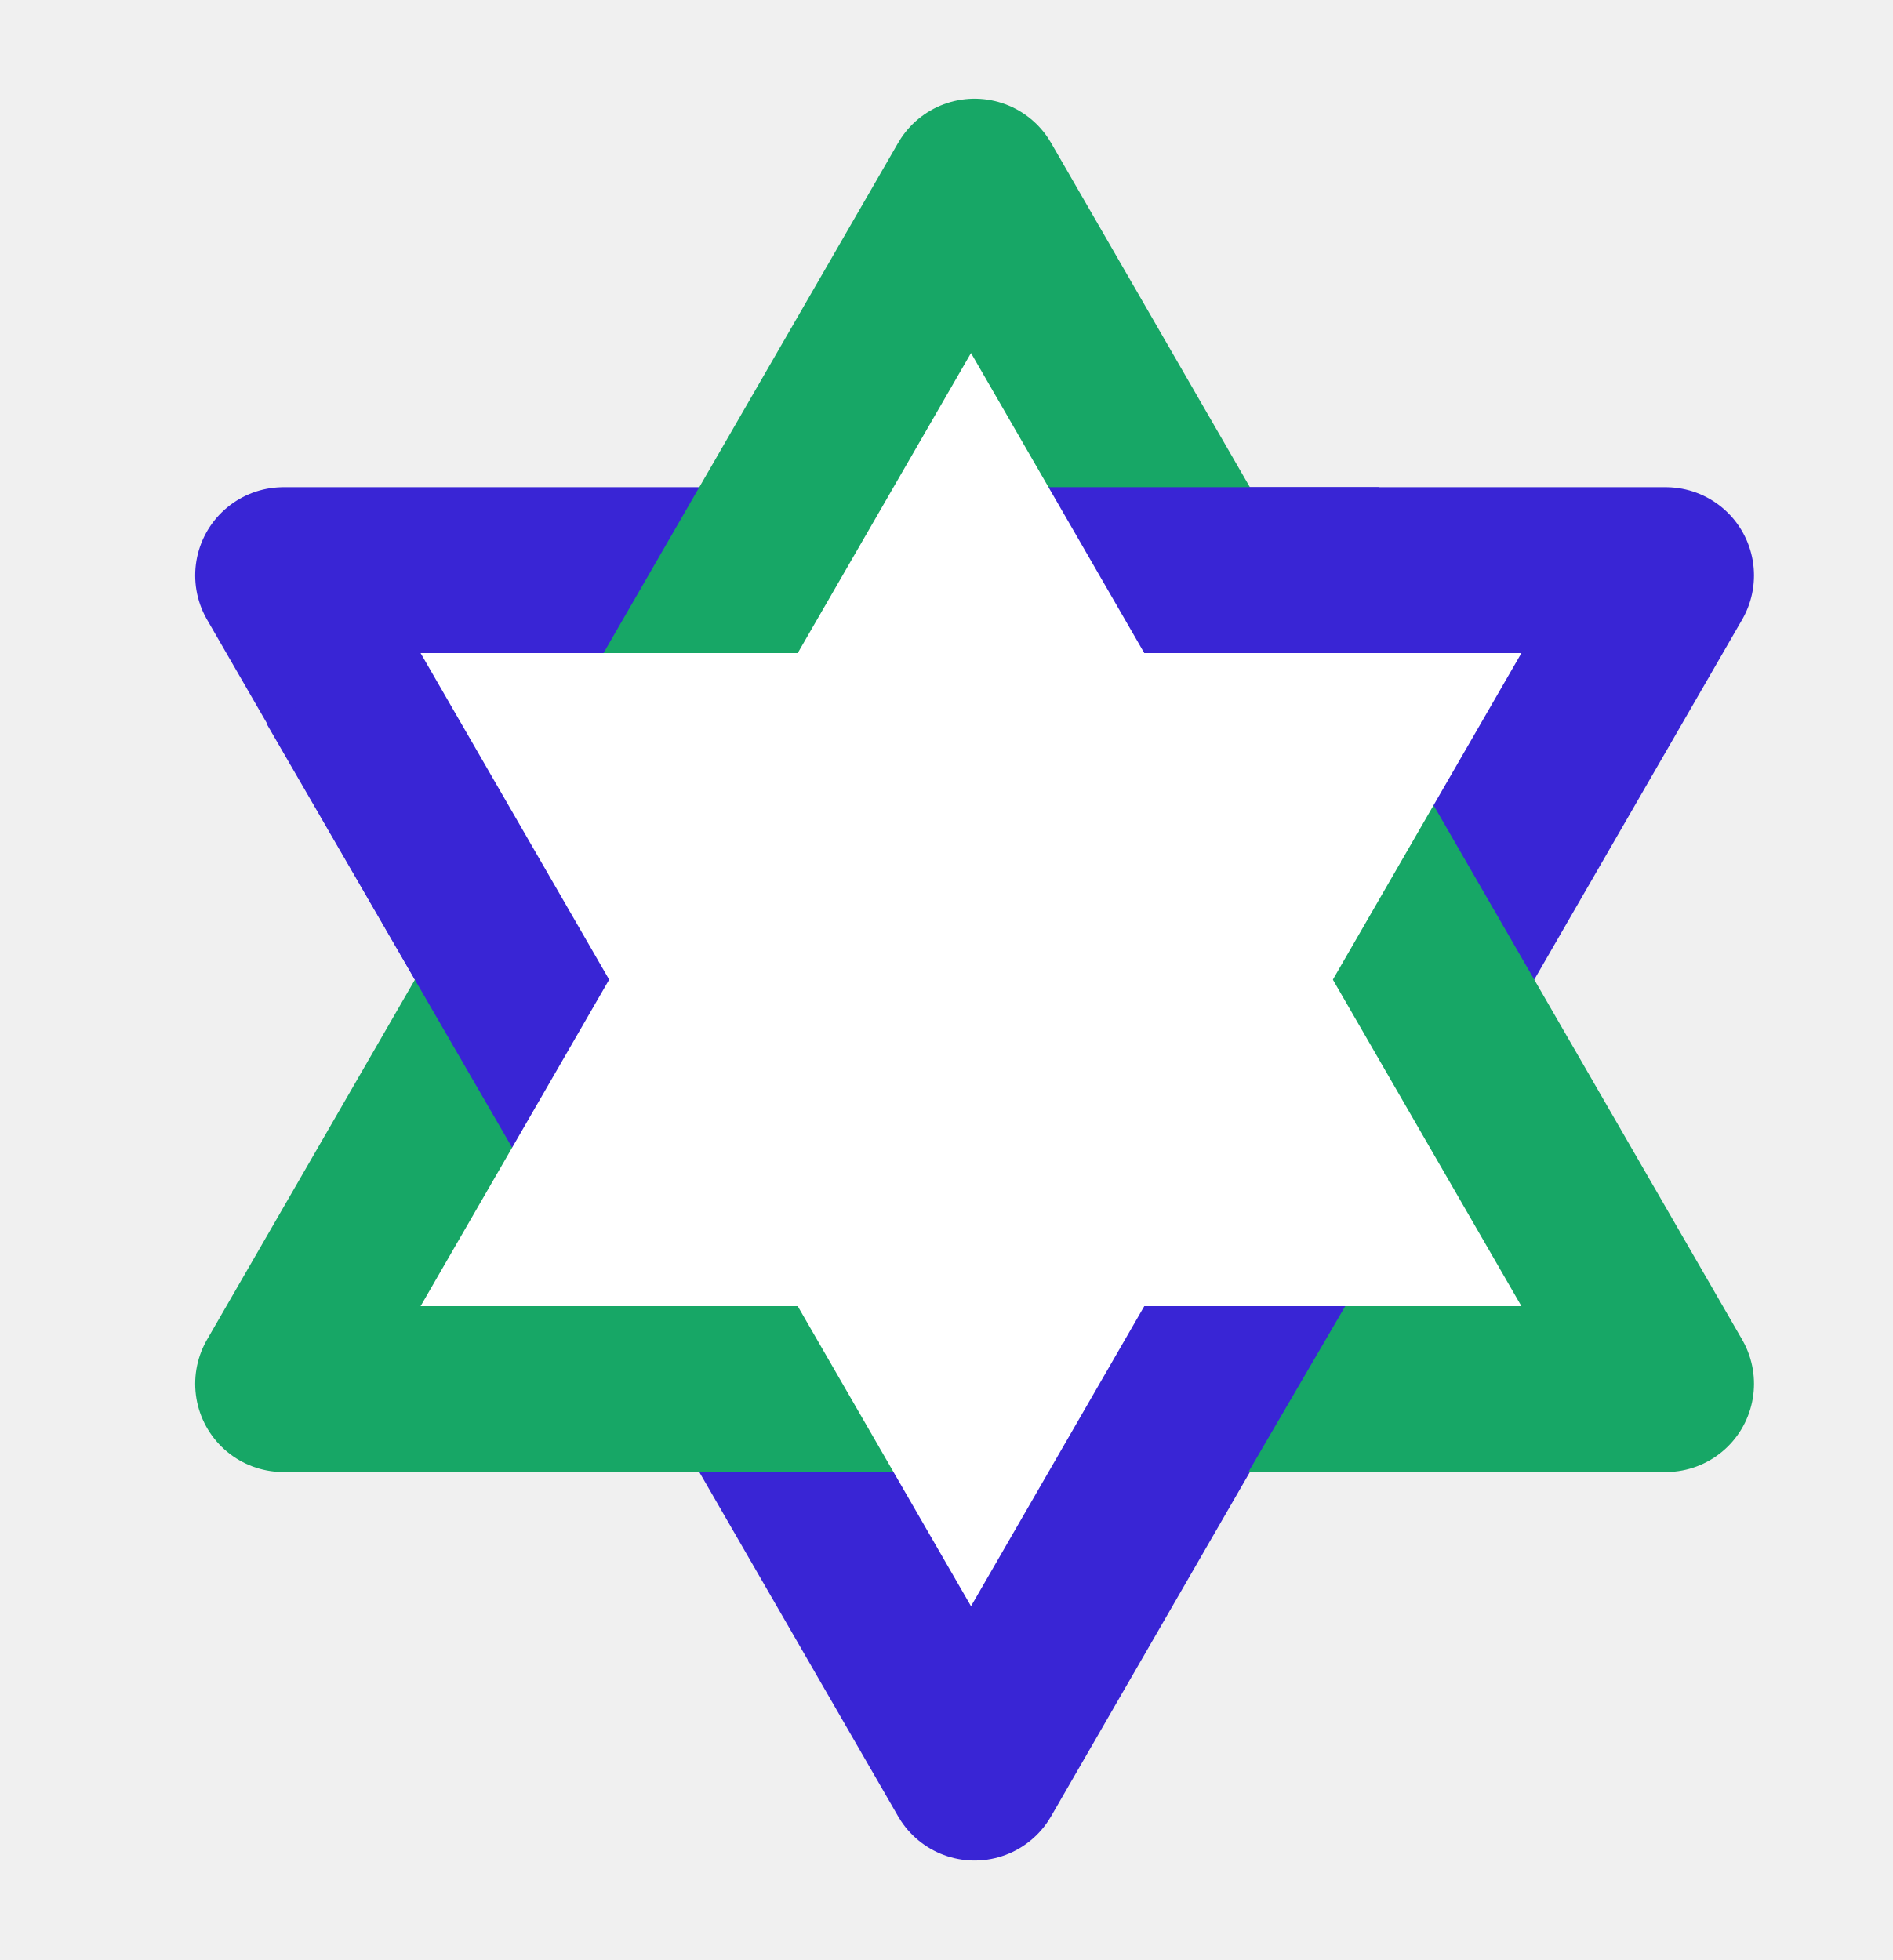
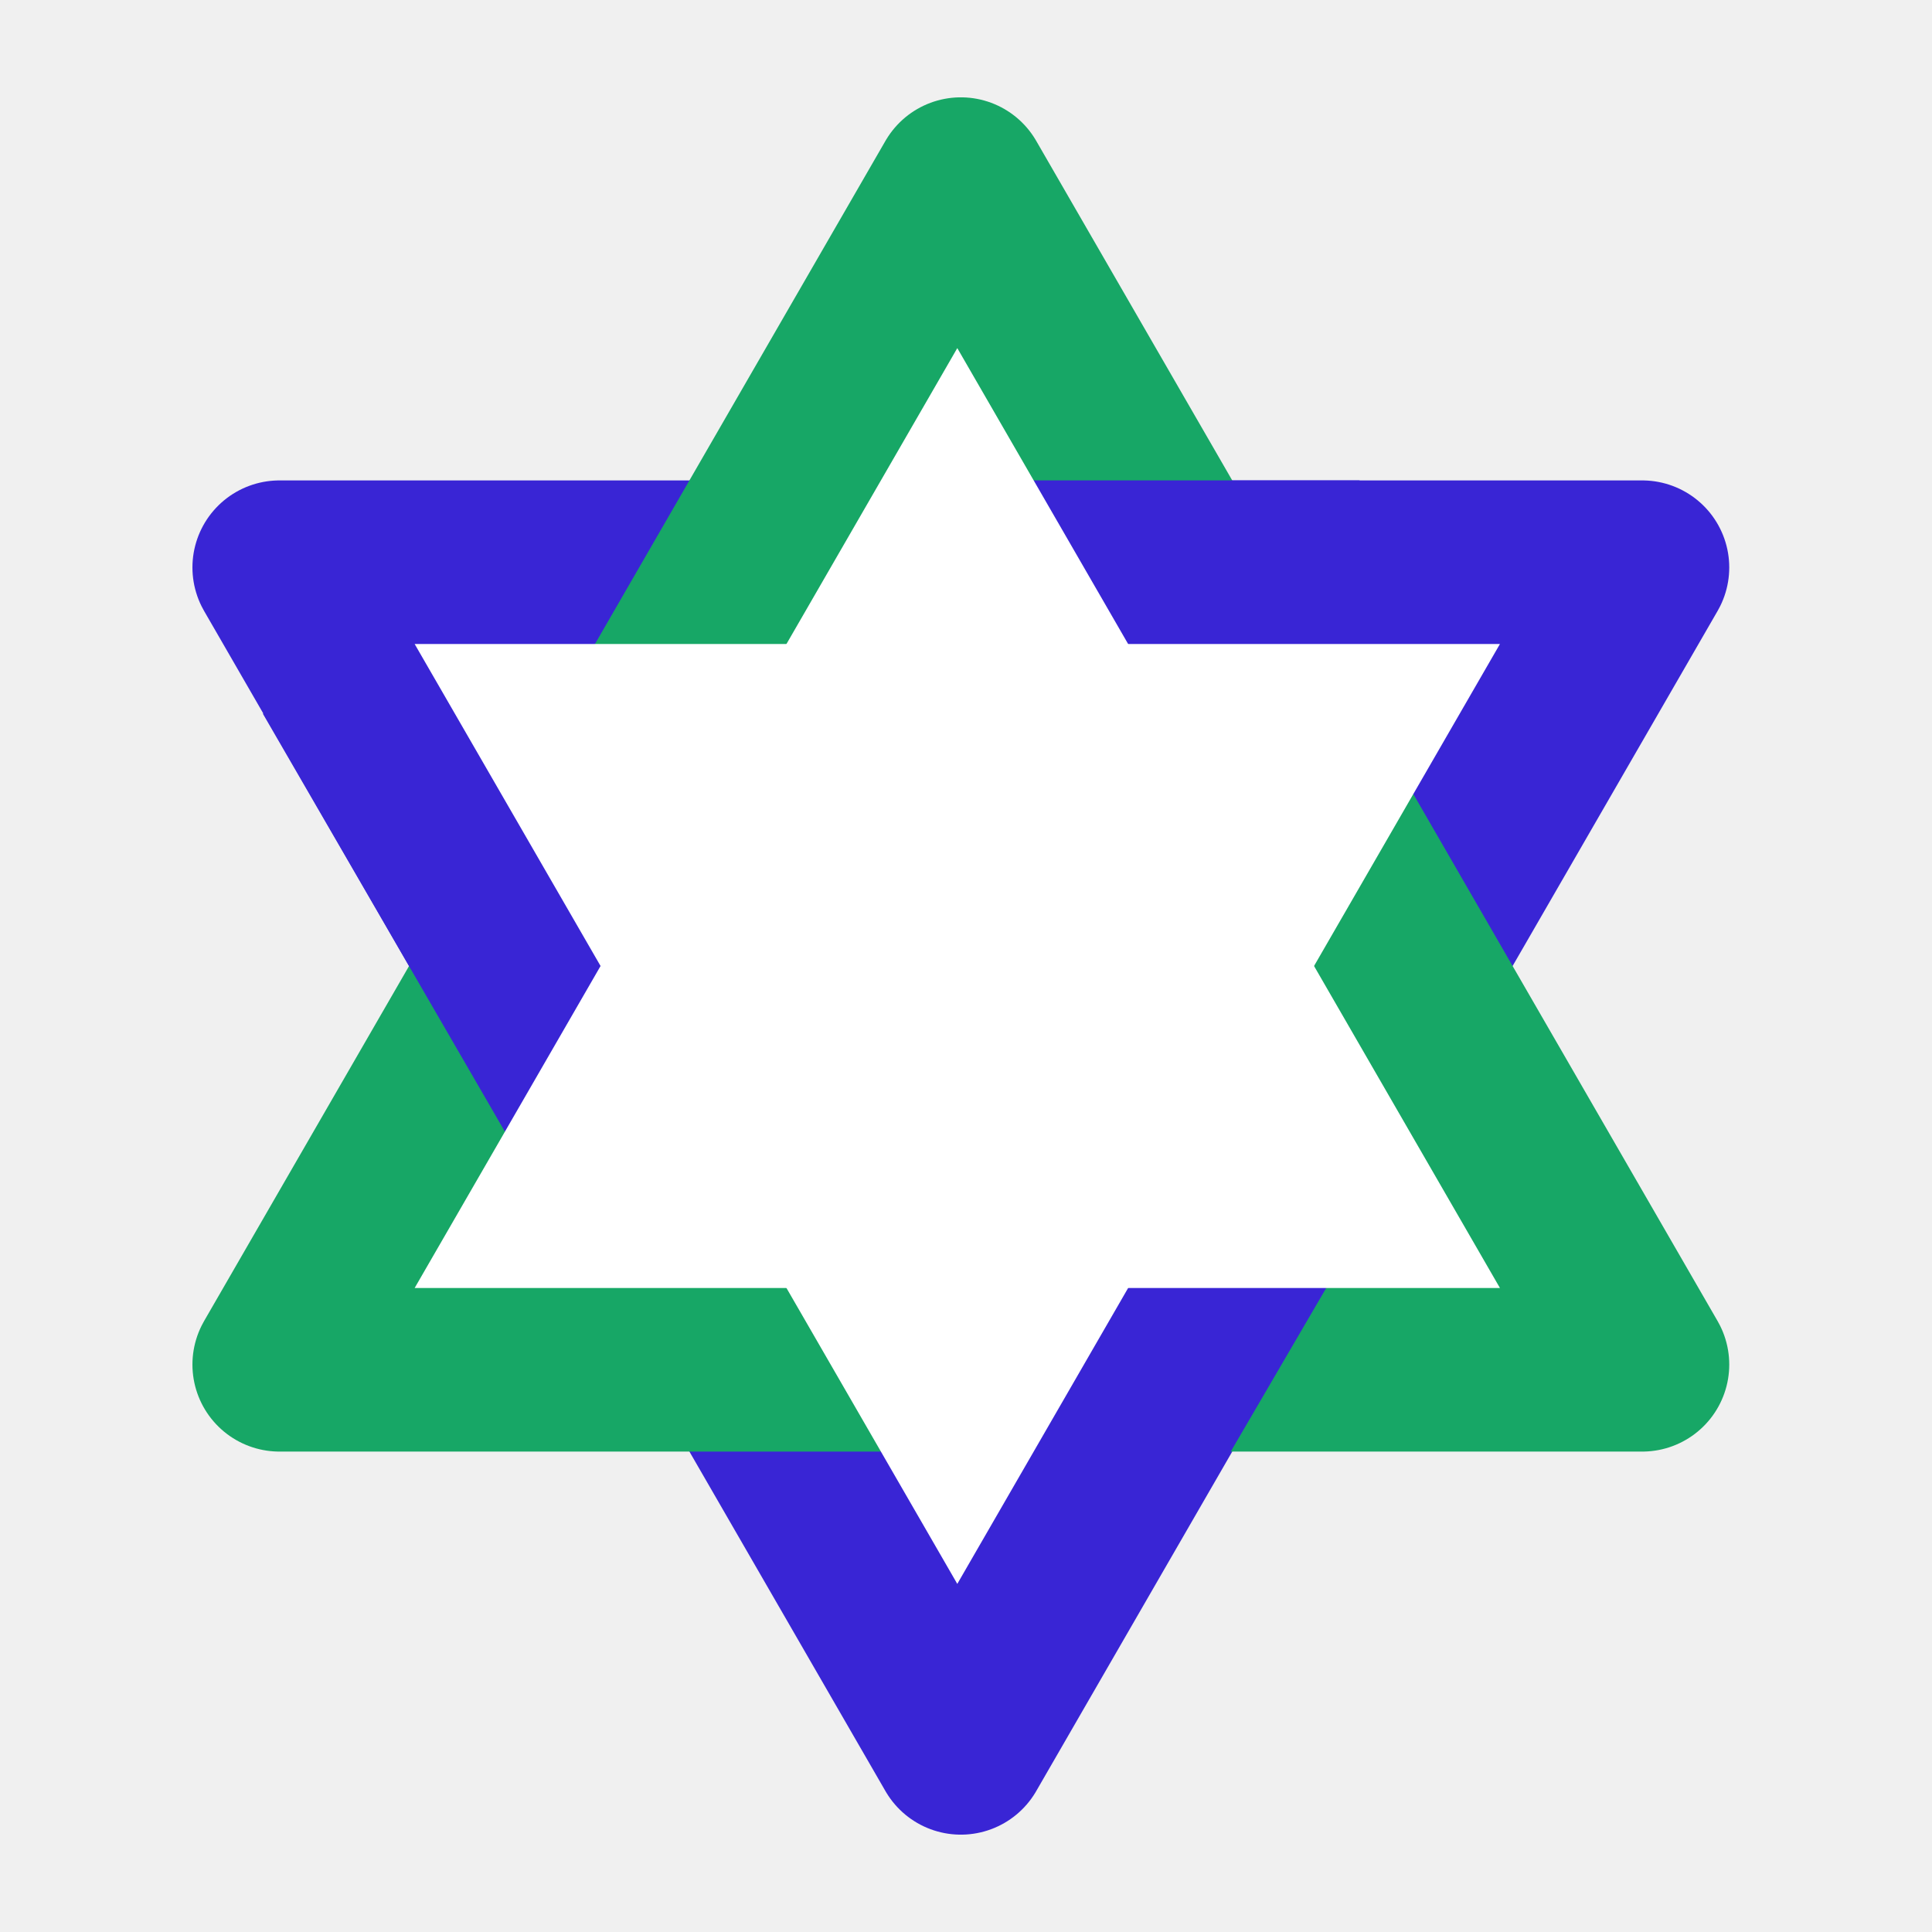
- <svg xmlns="http://www.w3.org/2000/svg" width="700" height="725" viewBox="0 0 700 725" fill="none">
-   <path d="M104.828 212.855L616.009 212.855L360.418 655.551L104.828 212.855Z" stroke="#3925D5" stroke-width="65.29" stroke-linejoin="round" />
-   <path d="M616.011 511.86H104.829L360.42 69.164L616.011 511.86Z" stroke="#17A766" stroke-width="65.29" stroke-linejoin="round" />
-   <line x1="372.884" y1="212.844" x2="509.993" y2="212.844" stroke="#3925D5" stroke-width="65.29" />
-   <line x1="126.857" y1="251.364" x2="236.456" y2="440.633" stroke="#3925D5" stroke-width="65.29" />
-   <line x1="499.469" y1="414.986" x2="381.491" y2="617.121" stroke="#3925D5" stroke-width="65.29" />
-   <path d="M359.093 130.579L562.647 483.144L155.54 483.144L359.093 130.579Z" fill="white" />
-   <path d="M359.094 594.136L155.541 241.572L562.647 241.572L359.094 594.136Z" fill="white" />
+ <svg xmlns="http://www.w3.org/2000/svg" width="111" height="111" viewBox="0 0 111 111" fill="none">
+   <path d="M16.056 32.602L94.351 32.602L55.203 100.407L16.056 32.602Z" stroke="#3925D5" stroke-width="10" stroke-linejoin="round" />
+   <path d="M94.351 78.398H16.056L55.203 10.592L94.351 78.398Z" stroke="#17A766" stroke-width="10" stroke-linejoin="round" />
+   <line x1="57.112" y1="32.6" x2="78.112" y2="32.6" stroke="#3925D5" stroke-width="10" />
+   <line x1="19.43" y1="38.5" x2="36.217" y2="67.489" stroke="#3925D5" stroke-width="10" />
+   <line x1="76.5" y1="63.561" x2="58.431" y2="94.52" stroke="#3925D5" stroke-width="10" />
+   <path d="M55 20L86.177 74L23.823 74L55 20Z" fill="white" />
+   <path d="M55 91L23.823 37L86.177 37L55 91Z" fill="white" />
</svg>
